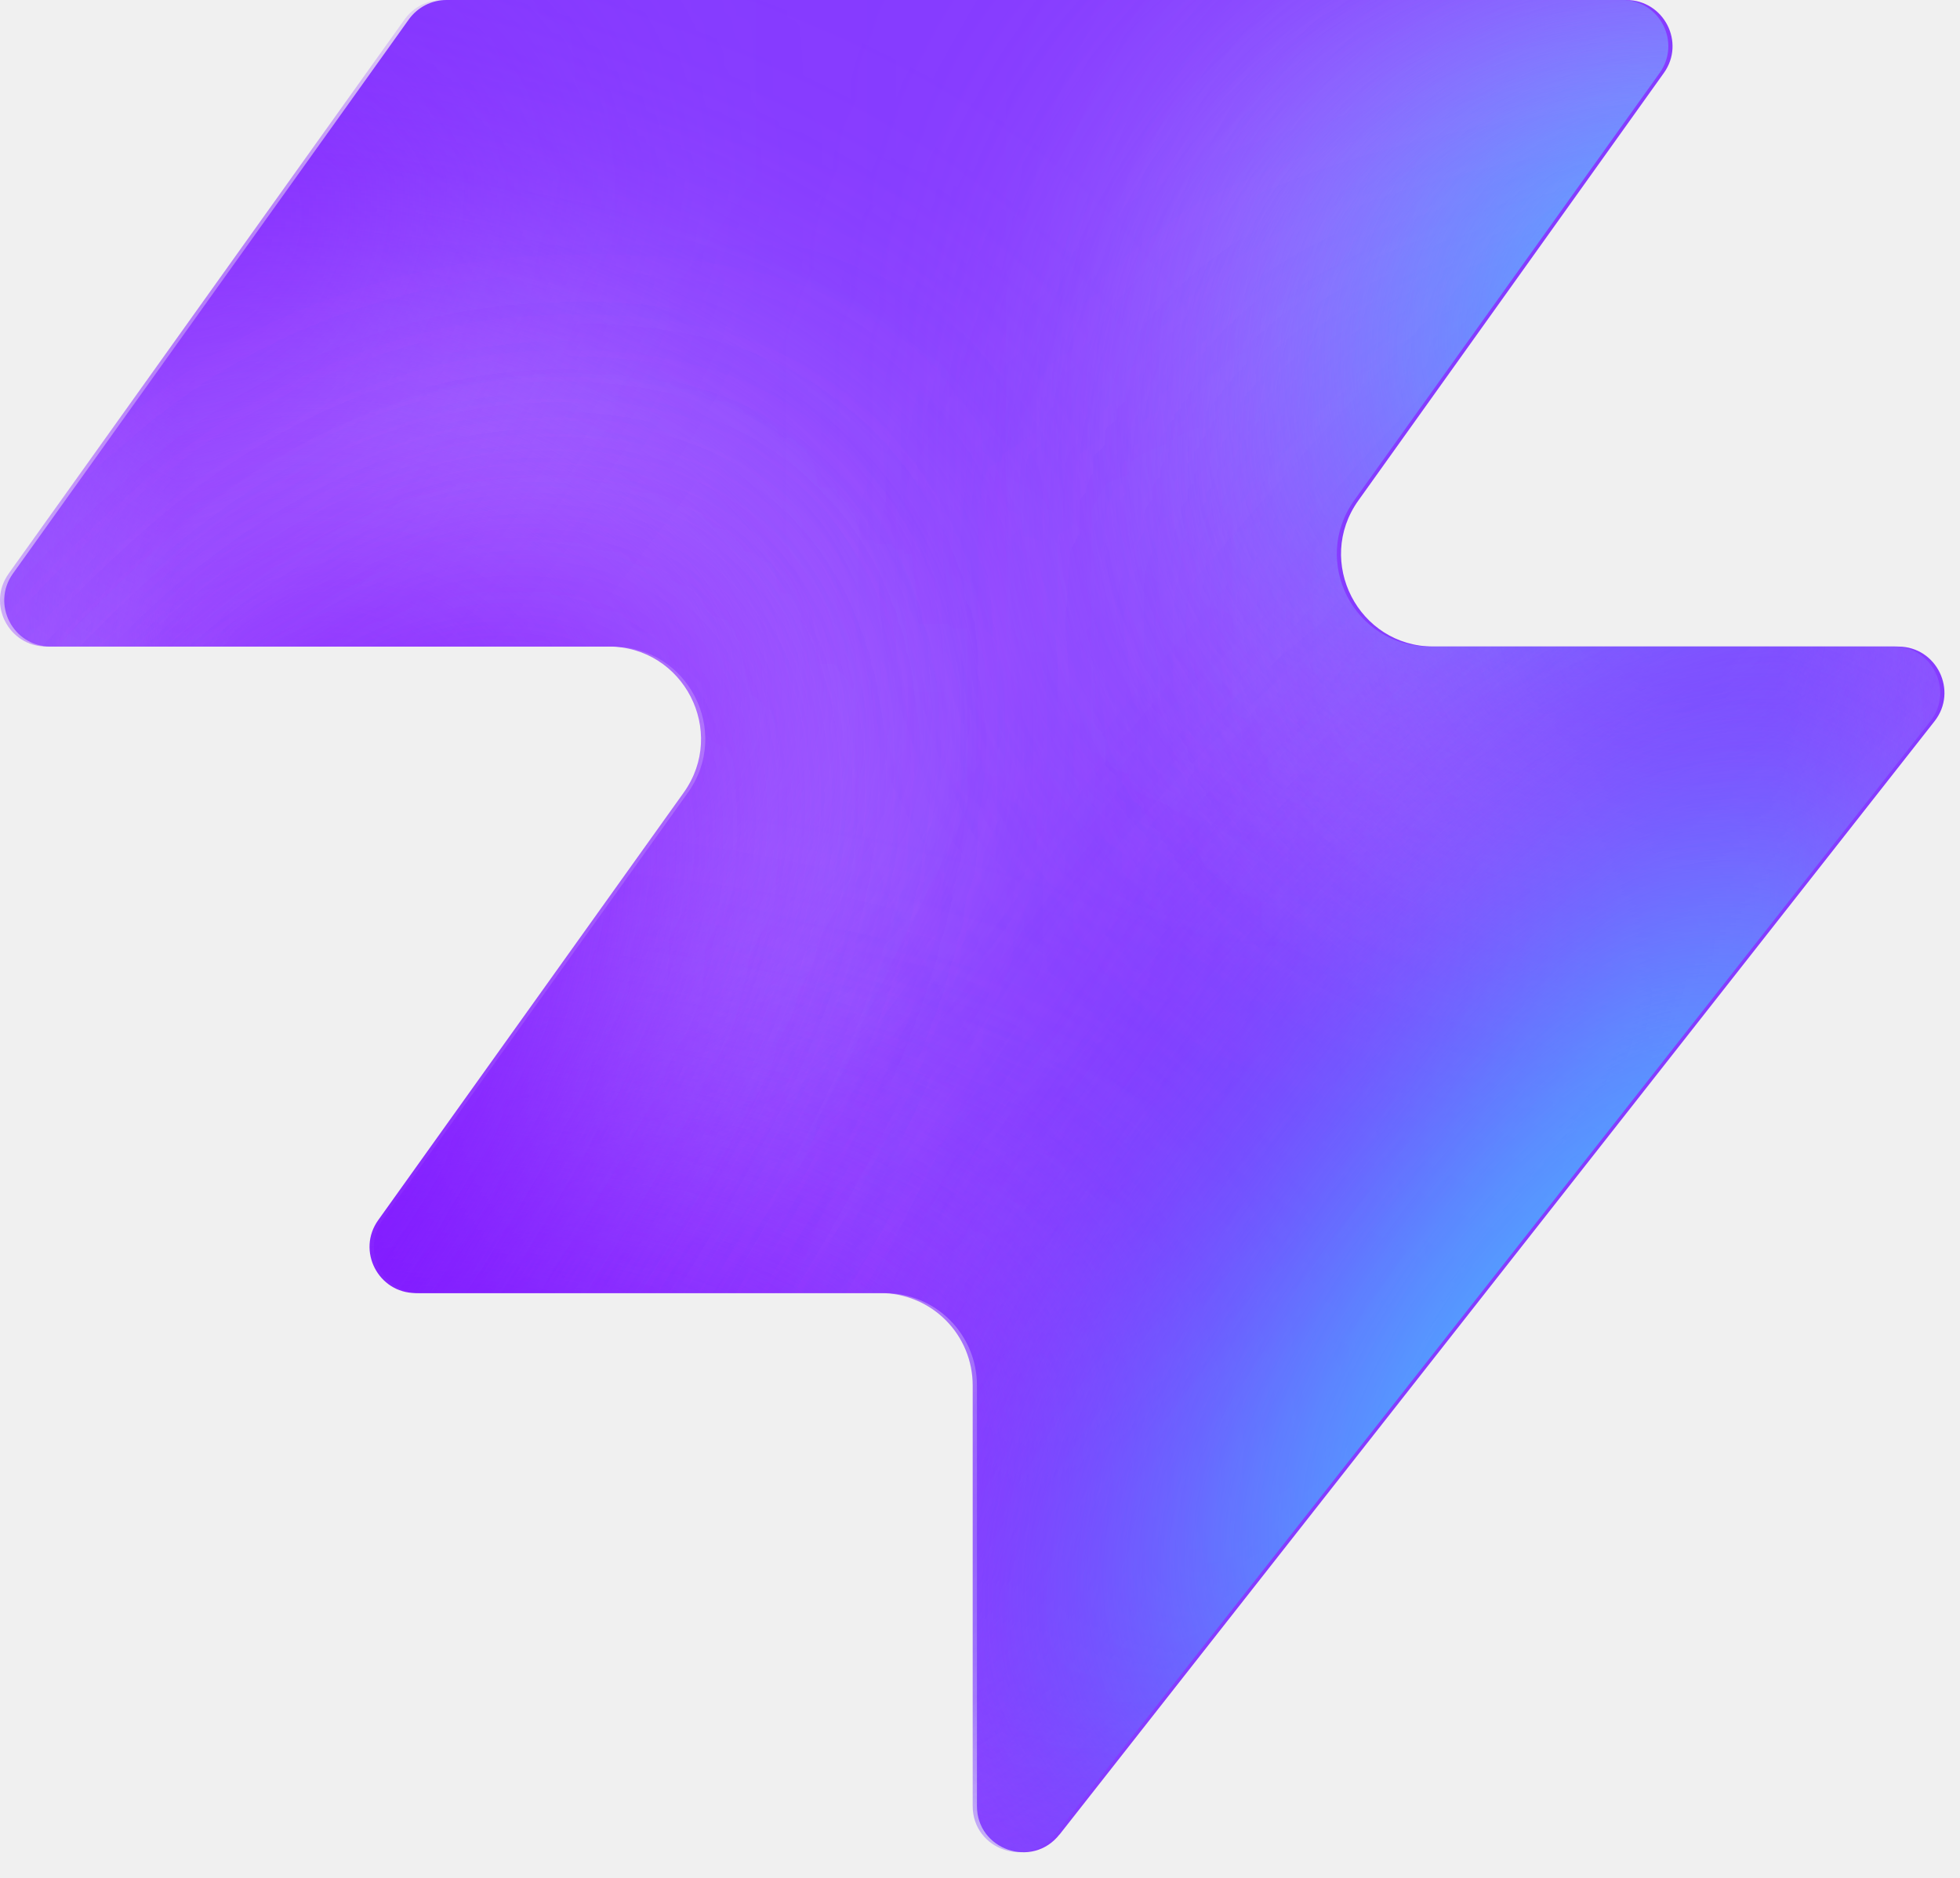
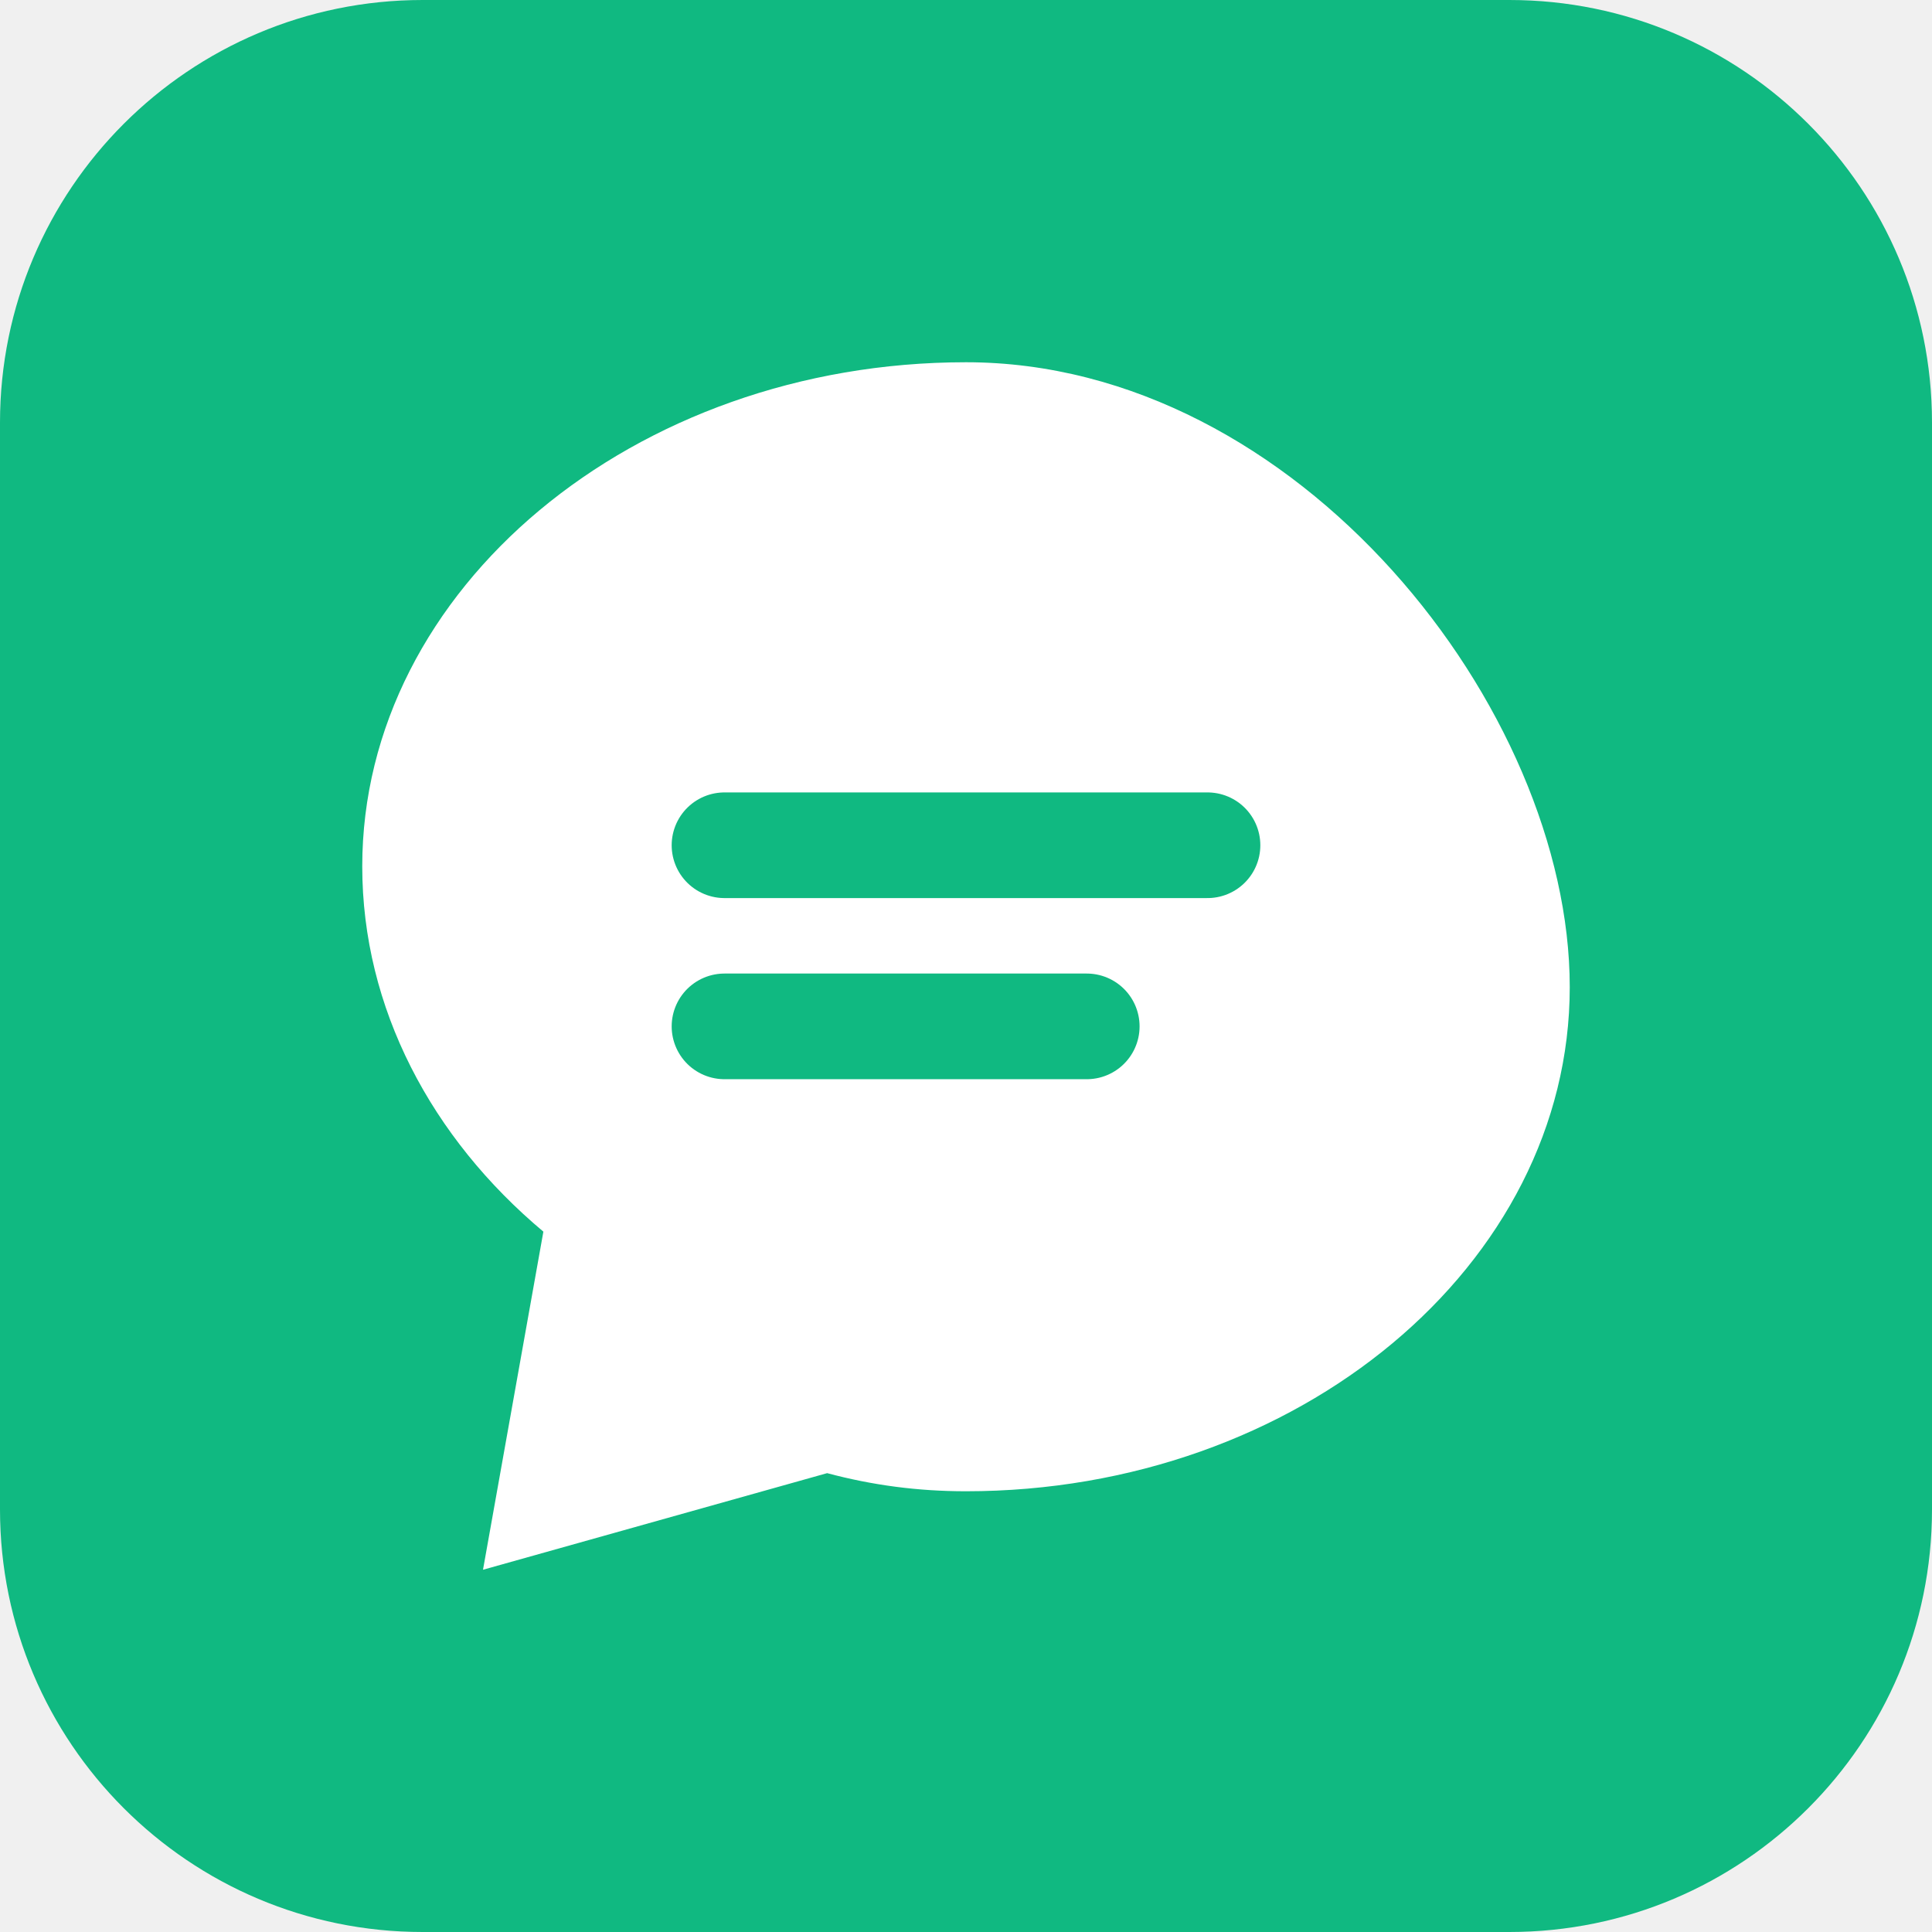
- <svg xmlns="http://www.w3.org/2000/svg" width="48" height="46" fill="none" viewBox="0 0 48 46">
-   <path fill="#863bff" d="M25.946 44.938c-.664.845-2.021.375-2.021-.698V33.937a2.26 2.26 0 0 0-2.262-2.262H10.287c-.92 0-1.456-1.04-.92-1.788l7.48-10.471c1.07-1.497 0-3.578-1.842-3.578H1.237c-.92 0-1.456-1.04-.92-1.788L10.013.474c.214-.297.556-.474.92-.474h28.894c.92 0 1.456 1.04.92 1.788l-7.48 10.471c-1.07 1.498 0 3.579 1.842 3.579h11.377c.943 0 1.473 1.088.89 1.83L25.947 44.94z" style="fill:#863bff;fill:color(display-p3 .525 .23 1);fill-opacity:1" />
-   <mask id="a" width="48" height="46" x="0" y="0" maskUnits="userSpaceOnUse" style="mask-type:alpha">
-     <path fill="#000" d="M25.842 44.938c-.664.844-2.021.375-2.021-.698V33.937a2.26 2.26 0 0 0-2.262-2.262H10.183c-.92 0-1.456-1.04-.92-1.788l7.48-10.471c1.07-1.498 0-3.579-1.842-3.579H1.133c-.92 0-1.456-1.04-.92-1.787L9.91.473c.214-.297.556-.474.92-.474h28.894c.92 0 1.456 1.04.92 1.788l-7.48 10.471c-1.07 1.498 0 3.578 1.842 3.578h11.377c.943 0 1.473 1.088.89 1.832L25.843 44.94z" style="fill:#000;fill-opacity:1" />
-   </mask>
-   <g mask="url(#a)">
-     <g filter="url(#b)">
-       <ellipse cx="5.508" cy="14.704" fill="#ede6ff" rx="5.508" ry="14.704" style="fill:#ede6ff;fill:color(display-p3 .927 .903 1);fill-opacity:1" transform="matrix(.00324 1 1 -.00324 -4.47 31.516)" />
-     </g>
-     <g filter="url(#c)">
-       <ellipse cx="10.399" cy="29.851" fill="#ede6ff" rx="10.399" ry="29.851" style="fill:#ede6ff;fill:color(display-p3 .927 .903 1);fill-opacity:1" transform="matrix(.00324 1 1 -.00324 -39.328 7.883)" />
-     </g>
-     <g filter="url(#d)">
-       <ellipse cx="5.508" cy="30.487" fill="#7e14ff" rx="5.508" ry="30.487" style="fill:#7e14ff;fill:color(display-p3 .492 .077 1);fill-opacity:1" transform="rotate(89.814 -25.913 -14.639)scale(1 -1)" />
-     </g>
-     <g filter="url(#e)">
-       <ellipse cx="5.508" cy="30.599" fill="#7e14ff" rx="5.508" ry="30.599" style="fill:#7e14ff;fill:color(display-p3 .492 .077 1);fill-opacity:1" transform="rotate(89.814 -32.644 -3.334)scale(1 -1)" />
-     </g>
-     <g filter="url(#f)">
-       <ellipse cx="5.508" cy="30.599" fill="#7e14ff" rx="5.508" ry="30.599" style="fill:#7e14ff;fill:color(display-p3 .492 .077 1);fill-opacity:1" transform="matrix(.00324 1 1 -.00324 -34.34 30.47)" />
-     </g>
-     <g filter="url(#g)">
-       <ellipse cx="14.072" cy="22.078" fill="#ede6ff" rx="14.072" ry="22.078" style="fill:#ede6ff;fill:color(display-p3 .927 .903 1);fill-opacity:1" transform="rotate(93.35 24.506 48.493)scale(-1 1)" />
-     </g>
-     <g filter="url(#h)">
-       <ellipse cx="3.47" cy="21.501" fill="#7e14ff" rx="3.47" ry="21.501" style="fill:#7e14ff;fill:color(display-p3 .492 .077 1);fill-opacity:1" transform="rotate(89.009 28.708 47.59)scale(-1 1)" />
-     </g>
-     <g filter="url(#i)">
-       <ellipse cx="3.47" cy="21.501" fill="#7e14ff" rx="3.47" ry="21.501" style="fill:#7e14ff;fill:color(display-p3 .492 .077 1);fill-opacity:1" transform="rotate(89.009 28.708 47.59)scale(-1 1)" />
-     </g>
-     <g filter="url(#j)">
-       <ellipse cx=".387" cy="8.972" fill="#7e14ff" rx="4.407" ry="29.108" style="fill:#7e14ff;fill:color(display-p3 .492 .077 1);fill-opacity:1" transform="rotate(39.51 .387 8.972)" />
-     </g>
-     <g filter="url(#k)">
-       <ellipse cx="47.523" cy="-6.092" fill="#7e14ff" rx="4.407" ry="29.108" style="fill:#7e14ff;fill:color(display-p3 .492 .077 1);fill-opacity:1" transform="rotate(37.892 47.523 -6.092)" />
-     </g>
-     <g filter="url(#l)">
-       <ellipse cx="41.412" cy="6.333" fill="#47bfff" rx="5.971" ry="9.665" style="fill:#47bfff;fill:color(display-p3 .28 .748 1);fill-opacity:1" transform="rotate(37.892 41.412 6.333)" />
-     </g>
-     <g filter="url(#m)">
-       <ellipse cx="-1.879" cy="38.332" fill="#7e14ff" rx="4.407" ry="29.108" style="fill:#7e14ff;fill:color(display-p3 .492 .077 1);fill-opacity:1" transform="rotate(37.892 -1.88 38.332)" />
-     </g>
-     <g filter="url(#n)">
-       <ellipse cx="-1.879" cy="38.332" fill="#7e14ff" rx="4.407" ry="29.108" style="fill:#7e14ff;fill:color(display-p3 .492 .077 1);fill-opacity:1" transform="rotate(37.892 -1.88 38.332)" />
-     </g>
-     <g filter="url(#o)">
-       <ellipse cx="35.651" cy="29.907" fill="#7e14ff" rx="4.407" ry="29.108" style="fill:#7e14ff;fill:color(display-p3 .492 .077 1);fill-opacity:1" transform="rotate(37.892 35.651 29.907)" />
-     </g>
-     <g filter="url(#p)">
-       <ellipse cx="38.418" cy="32.4" fill="#47bfff" rx="5.971" ry="15.297" style="fill:#47bfff;fill:color(display-p3 .28 .748 1);fill-opacity:1" transform="rotate(37.892 38.418 32.4)" />
-     </g>
-   </g>
-   <defs>
-     <filter id="b" width="60.045" height="41.654" x="-19.77" y="16.149" color-interpolation-filters="sRGB" filterUnits="userSpaceOnUse">
-       <feFlood flood-opacity="0" result="BackgroundImageFix" />
-       <feBlend in="SourceGraphic" in2="BackgroundImageFix" result="shape" />
-       <feGaussianBlur result="effect1_foregroundBlur_2002_17158" stdDeviation="7.659" />
-     </filter>
-     <filter id="c" width="90.34" height="51.437" x="-54.613" y="-7.533" color-interpolation-filters="sRGB" filterUnits="userSpaceOnUse">
-       <feFlood flood-opacity="0" result="BackgroundImageFix" />
-       <feBlend in="SourceGraphic" in2="BackgroundImageFix" result="shape" />
-       <feGaussianBlur result="effect1_foregroundBlur_2002_17158" stdDeviation="7.659" />
-     </filter>
-     <filter id="d" width="79.355" height="29.4" x="-49.64" y="2.03" color-interpolation-filters="sRGB" filterUnits="userSpaceOnUse">
-       <feFlood flood-opacity="0" result="BackgroundImageFix" />
-       <feBlend in="SourceGraphic" in2="BackgroundImageFix" result="shape" />
-       <feGaussianBlur result="effect1_foregroundBlur_2002_17158" stdDeviation="4.596" />
-     </filter>
-     <filter id="e" width="79.579" height="29.4" x="-45.045" y="20.029" color-interpolation-filters="sRGB" filterUnits="userSpaceOnUse">
-       <feFlood flood-opacity="0" result="BackgroundImageFix" />
-       <feBlend in="SourceGraphic" in2="BackgroundImageFix" result="shape" />
-       <feGaussianBlur result="effect1_foregroundBlur_2002_17158" stdDeviation="4.596" />
-     </filter>
-     <filter id="f" width="79.579" height="29.4" x="-43.513" y="21.178" color-interpolation-filters="sRGB" filterUnits="userSpaceOnUse">
-       <feFlood flood-opacity="0" result="BackgroundImageFix" />
-       <feBlend in="SourceGraphic" in2="BackgroundImageFix" result="shape" />
-       <feGaussianBlur result="effect1_foregroundBlur_2002_17158" stdDeviation="4.596" />
-     </filter>
-     <filter id="g" width="74.749" height="58.852" x="15.756" y="-17.901" color-interpolation-filters="sRGB" filterUnits="userSpaceOnUse">
-       <feFlood flood-opacity="0" result="BackgroundImageFix" />
-       <feBlend in="SourceGraphic" in2="BackgroundImageFix" result="shape" />
-       <feGaussianBlur result="effect1_foregroundBlur_2002_17158" stdDeviation="7.659" />
-     </filter>
-     <filter id="h" width="61.377" height="25.362" x="23.548" y="2.284" color-interpolation-filters="sRGB" filterUnits="userSpaceOnUse">
-       <feFlood flood-opacity="0" result="BackgroundImageFix" />
-       <feBlend in="SourceGraphic" in2="BackgroundImageFix" result="shape" />
-       <feGaussianBlur result="effect1_foregroundBlur_2002_17158" stdDeviation="4.596" />
-     </filter>
-     <filter id="i" width="61.377" height="25.362" x="23.548" y="2.284" color-interpolation-filters="sRGB" filterUnits="userSpaceOnUse">
-       <feFlood flood-opacity="0" result="BackgroundImageFix" />
-       <feBlend in="SourceGraphic" in2="BackgroundImageFix" result="shape" />
-       <feGaussianBlur result="effect1_foregroundBlur_2002_17158" stdDeviation="4.596" />
-     </filter>
-     <filter id="j" width="56.045" height="63.649" x="-27.636" y="-22.853" color-interpolation-filters="sRGB" filterUnits="userSpaceOnUse">
-       <feFlood flood-opacity="0" result="BackgroundImageFix" />
-       <feBlend in="SourceGraphic" in2="BackgroundImageFix" result="shape" />
-       <feGaussianBlur result="effect1_foregroundBlur_2002_17158" stdDeviation="4.596" />
-     </filter>
-     <filter id="k" width="54.814" height="64.646" x="20.116" y="-38.415" color-interpolation-filters="sRGB" filterUnits="userSpaceOnUse">
-       <feFlood flood-opacity="0" result="BackgroundImageFix" />
-       <feBlend in="SourceGraphic" in2="BackgroundImageFix" result="shape" />
-       <feGaussianBlur result="effect1_foregroundBlur_2002_17158" stdDeviation="4.596" />
-     </filter>
-     <filter id="l" width="33.541" height="35.313" x="24.641" y="-11.323" color-interpolation-filters="sRGB" filterUnits="userSpaceOnUse">
-       <feFlood flood-opacity="0" result="BackgroundImageFix" />
-       <feBlend in="SourceGraphic" in2="BackgroundImageFix" result="shape" />
-       <feGaussianBlur result="effect1_foregroundBlur_2002_17158" stdDeviation="4.596" />
-     </filter>
-     <filter id="m" width="54.814" height="64.646" x="-29.286" y="6.009" color-interpolation-filters="sRGB" filterUnits="userSpaceOnUse">
-       <feFlood flood-opacity="0" result="BackgroundImageFix" />
-       <feBlend in="SourceGraphic" in2="BackgroundImageFix" result="shape" />
-       <feGaussianBlur result="effect1_foregroundBlur_2002_17158" stdDeviation="4.596" />
-     </filter>
-     <filter id="n" width="54.814" height="64.646" x="-29.286" y="6.009" color-interpolation-filters="sRGB" filterUnits="userSpaceOnUse">
-       <feFlood flood-opacity="0" result="BackgroundImageFix" />
-       <feBlend in="SourceGraphic" in2="BackgroundImageFix" result="shape" />
-       <feGaussianBlur result="effect1_foregroundBlur_2002_17158" stdDeviation="4.596" />
-     </filter>
-     <filter id="o" width="54.814" height="64.646" x="8.244" y="-2.416" color-interpolation-filters="sRGB" filterUnits="userSpaceOnUse">
-       <feFlood flood-opacity="0" result="BackgroundImageFix" />
-       <feBlend in="SourceGraphic" in2="BackgroundImageFix" result="shape" />
-       <feGaussianBlur result="effect1_foregroundBlur_2002_17158" stdDeviation="4.596" />
-     </filter>
-     <filter id="p" width="39.409" height="43.623" x="18.713" y="10.588" color-interpolation-filters="sRGB" filterUnits="userSpaceOnUse">
-       <feFlood flood-opacity="0" result="BackgroundImageFix" />
-       <feBlend in="SourceGraphic" in2="BackgroundImageFix" result="shape" />
-       <feGaussianBlur result="effect1_foregroundBlur_2002_17158" stdDeviation="4.596" />
-     </filter>
-   </defs>
+ <svg xmlns="http://www.w3.org/2000/svg" width="64" height="64" viewBox="0 0 64 64" fill="none">
+   <rect width="64" height="64" rx="14" fill="#10b981" />
+   <path d="M32 12c-11 0-20 7.5-20 16.7 0 4.7 2.3 9 6 12.1L16 52l11.4-3.2c1.5.4 3 .6 4.6.6 11 0 20-7.5 20-16.7S43 12 32 12z" fill="#ffffff" />
+   <path d="M24 28h16M24 34h12" stroke="#10b981" stroke-width="3.5" stroke-linecap="round" />
</svg>
